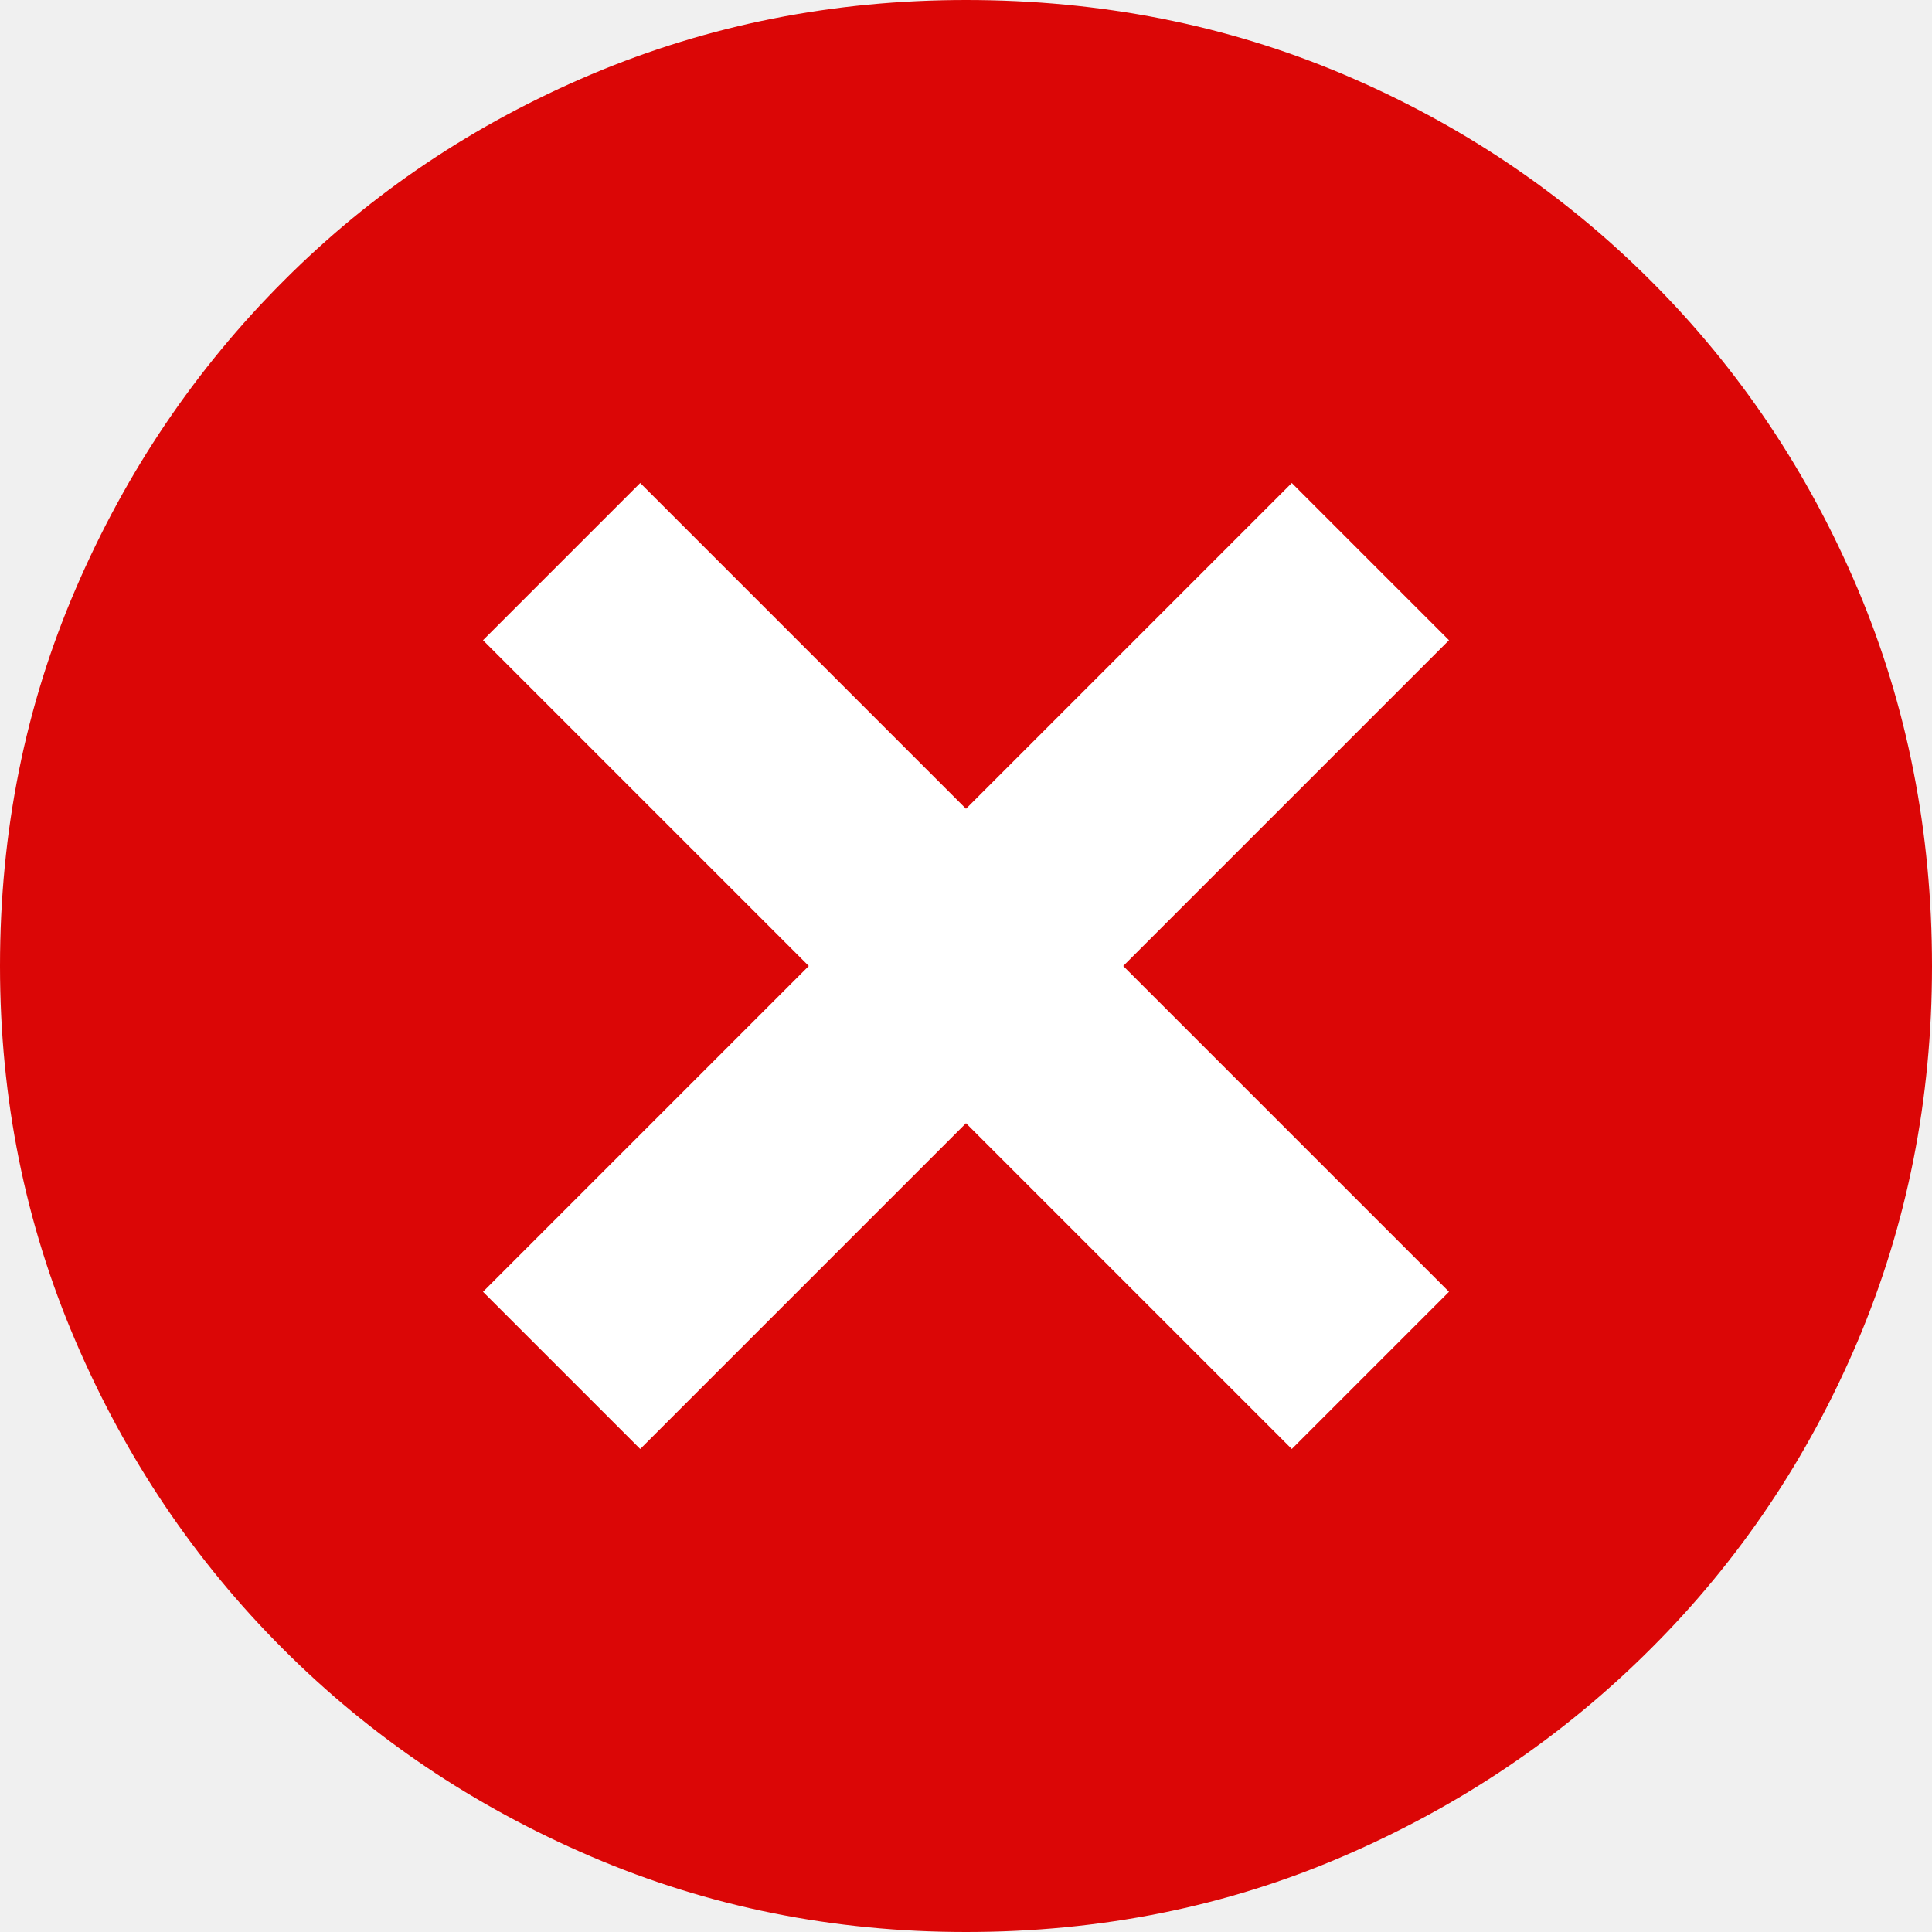
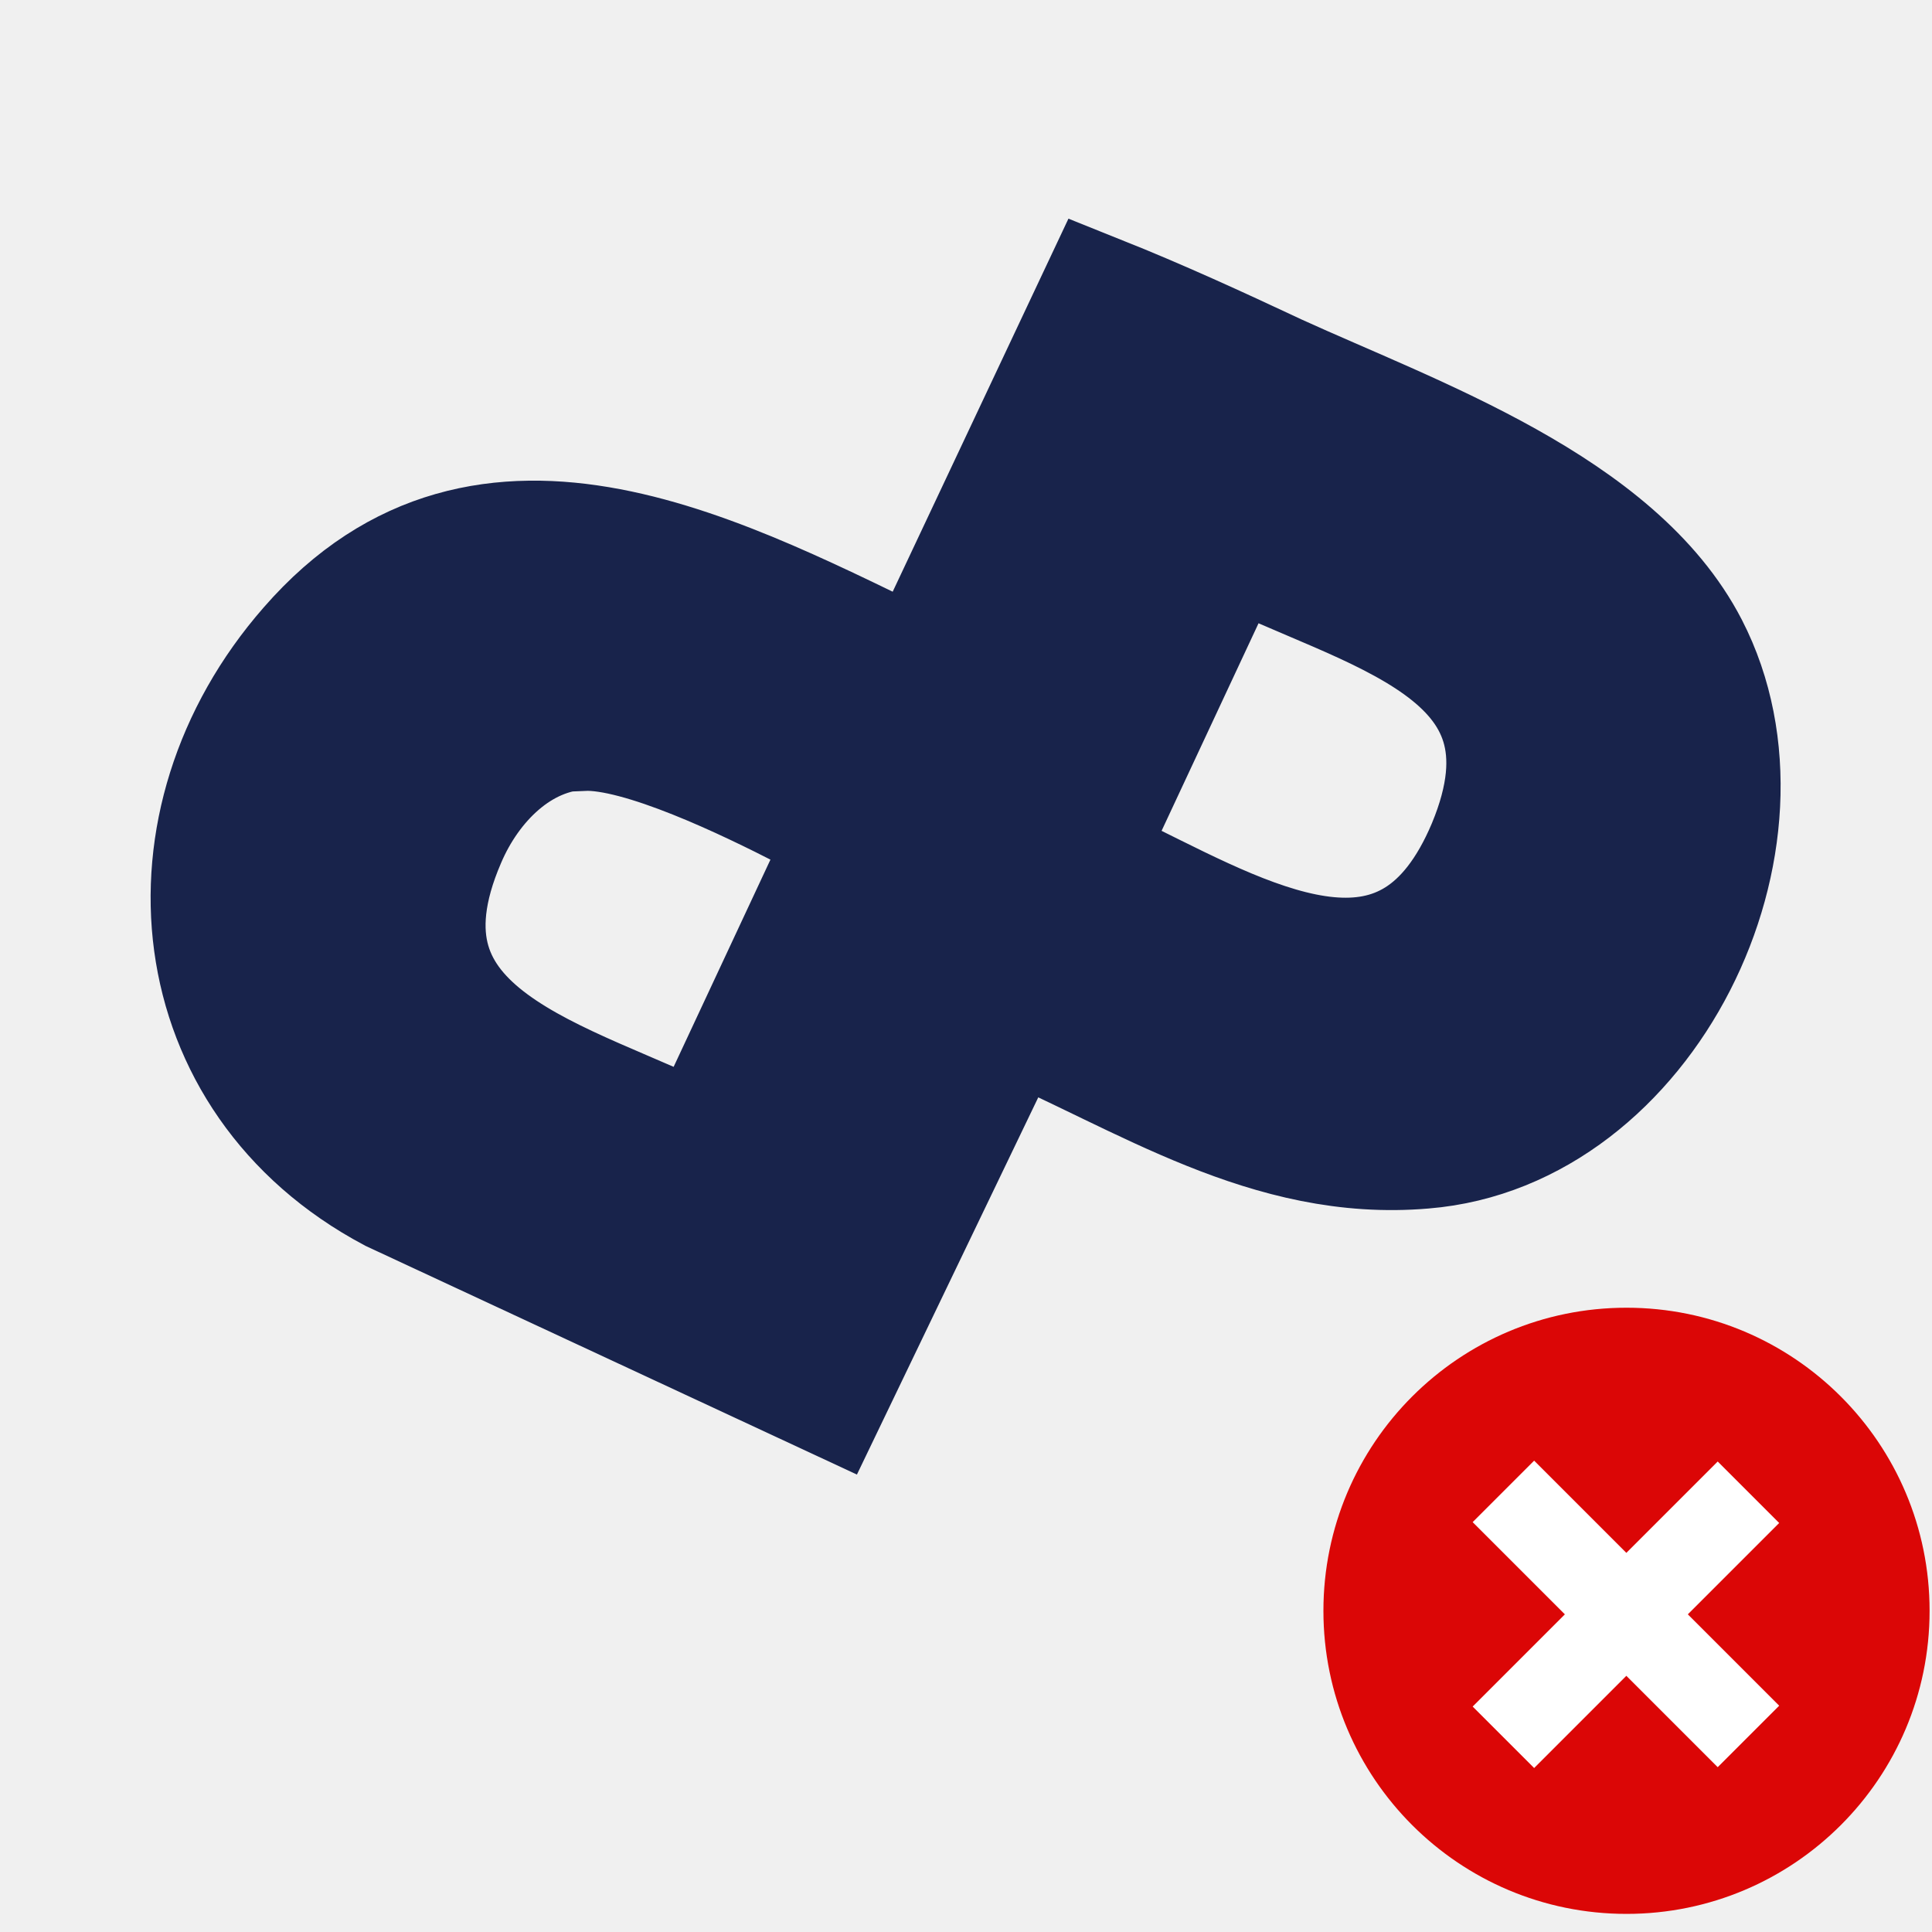
- <svg xmlns="http://www.w3.org/2000/svg" width="16" height="16" viewBox="0 0 16 16">
-   <g fill="none" fill-rule="evenodd">
-     <path fill="#DB0606" d="M8,16 C6.902,16 5.867,15.792 4.895,15.375 C3.922,14.958 3.072,14.385 2.344,13.656 C1.615,12.928 1.042,12.078 0.625,11.105 C0.208,10.133 0,9.098 0,8 C0,6.886 0.209,5.845 0.627,4.876 C1.044,3.907 1.618,3.057 2.348,2.327 C3.077,1.596 3.928,1.026 4.899,0.615 C5.87,0.205 6.903,1.13686838e-13 8,1.13686838e-13 C9.114,1.13686838e-13 10.155,0.205 11.124,0.615 C12.093,1.026 12.942,1.596 13.673,2.327 C14.404,3.058 14.974,3.908 15.385,4.877 C15.795,5.846 16,6.887 16,8.002 C16,9.103 15.795,10.138 15.385,11.106 C14.974,12.074 14.404,12.923 13.673,13.652 C12.943,14.382 12.093,14.956 11.124,15.373 C10.155,15.791 9.114,16 8,16 Z" />
-     <polygon fill="#FFF" points="5.302 12 8 9.302 10.698 12 12 10.698 9.302 8 12 5.302 10.698 4 8 6.698 5.302 4 4 5.302 6.698 8 4 10.698" />
+ <svg xmlns="http://www.w3.org/2000/svg" id="Layer_1" version="1.1" viewBox="0 0 16 16">
+   <defs>
+     <style>
+       .st0 {
+         fill: #fff;
+       }
+ 
+       .st1 {
+         fill: #db0606;
+       }
+ 
+       .st2 {
+         fill: #18234b;
+         stroke: #18234b;
+         stroke-miterlimit: 10;
+       }
+     </style>
+   </defs>
+   <path class="st2" d="M9.1,2.45c.5.2.98.42,1.47.65,1.14.52,2.81,1.1,3.41,2.26.82,1.59-.35,4-2.19,4.15-1.28.11-2.31-.6-3.43-1.08l-1.5,3.12-3.61-1.68c-1.75-.93-1.96-3.06-.69-4.51,1.47-1.69,3.46-.56,5.07.21,0,0,1.47-3.12,1.47-3.12ZM10.18,4.5l-1.21,2.59s.3.18.37.21c1.09.54,2.34,1.23,2.98-.29.69-1.66-1.04-1.94-2.13-2.51h0ZM4.83,6.04c-.53.02-.94.44-1.14.91-.72,1.67,1.03,1.98,2.13,2.55l1.21-2.59s-.3-.18-.37-.21c-.45-.23-1.35-.67-1.83-.65h0Z" />
+   <circle class="st1" cx="13.47" cy="13.34" r="2.51" />
+   <g>
+     <rect class="st0" x="12.03" y="13.01" width="2.87" height=".72" transform="translate(-5.51 13.44) rotate(-45)" />
+     <rect class="st0" x="13.11" y="11.93" width=".72" height="2.87" transform="translate(-5.51 13.44) rotate(-45)" />
  </g>
</svg>
